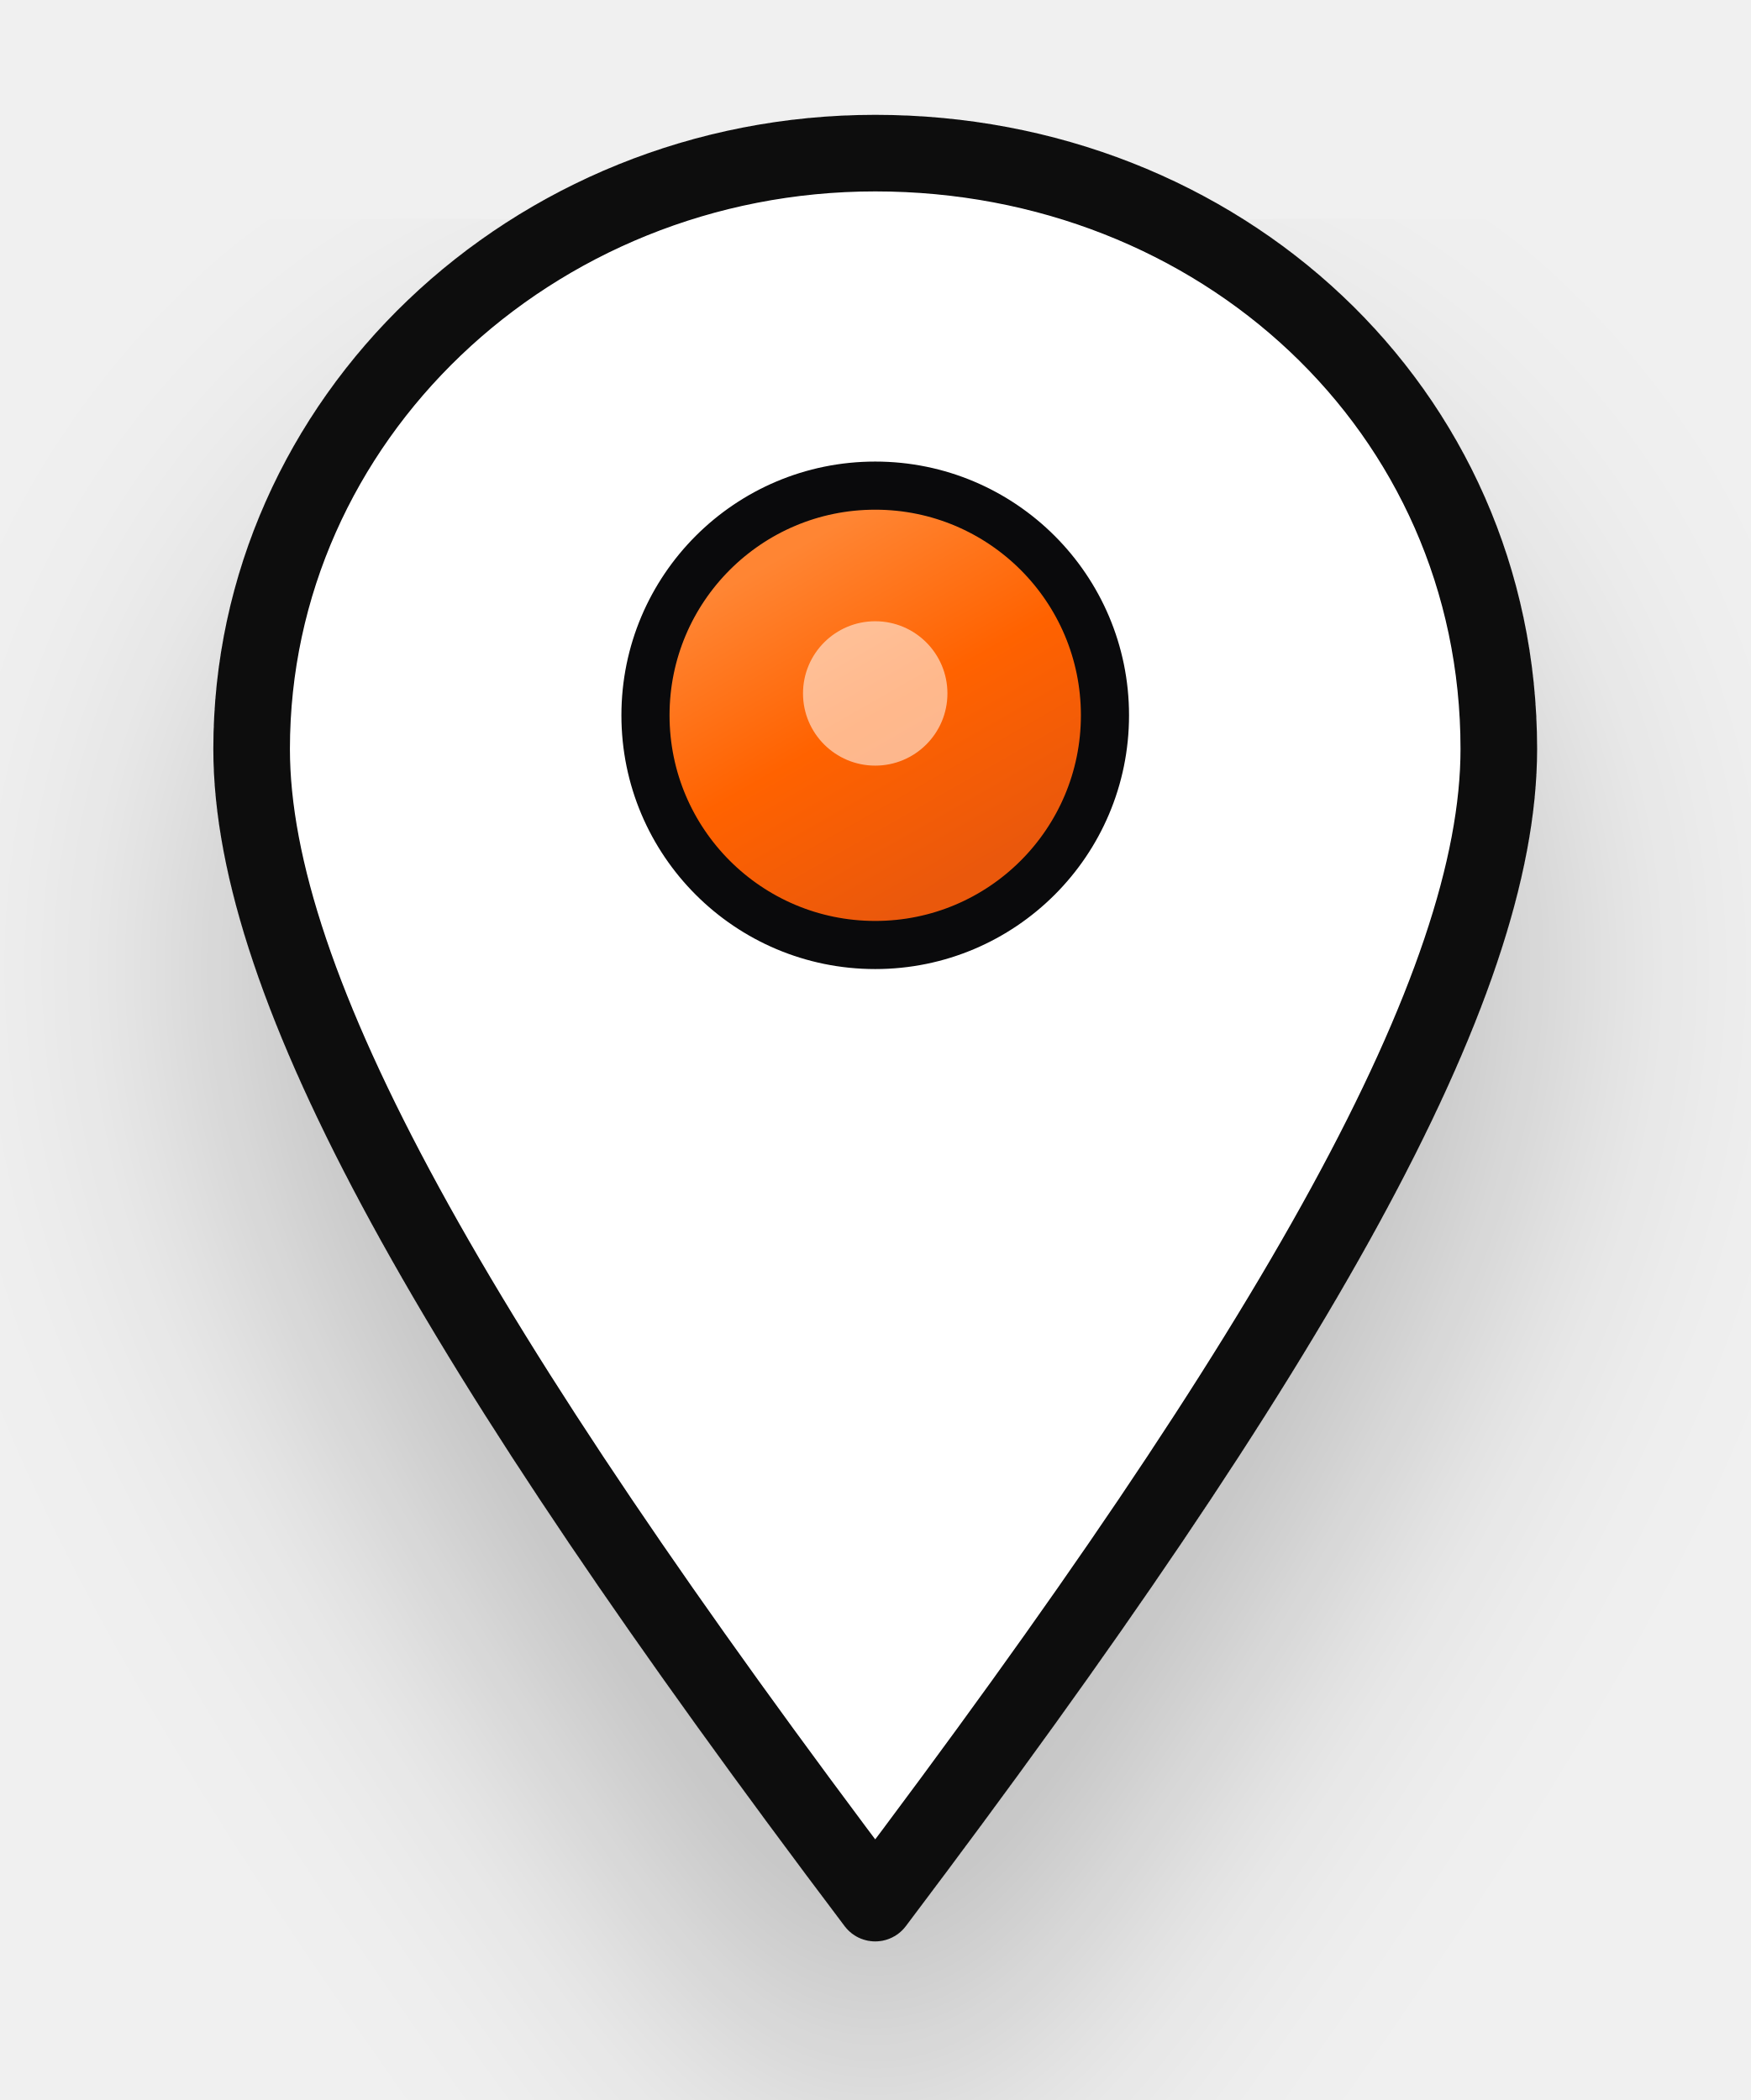
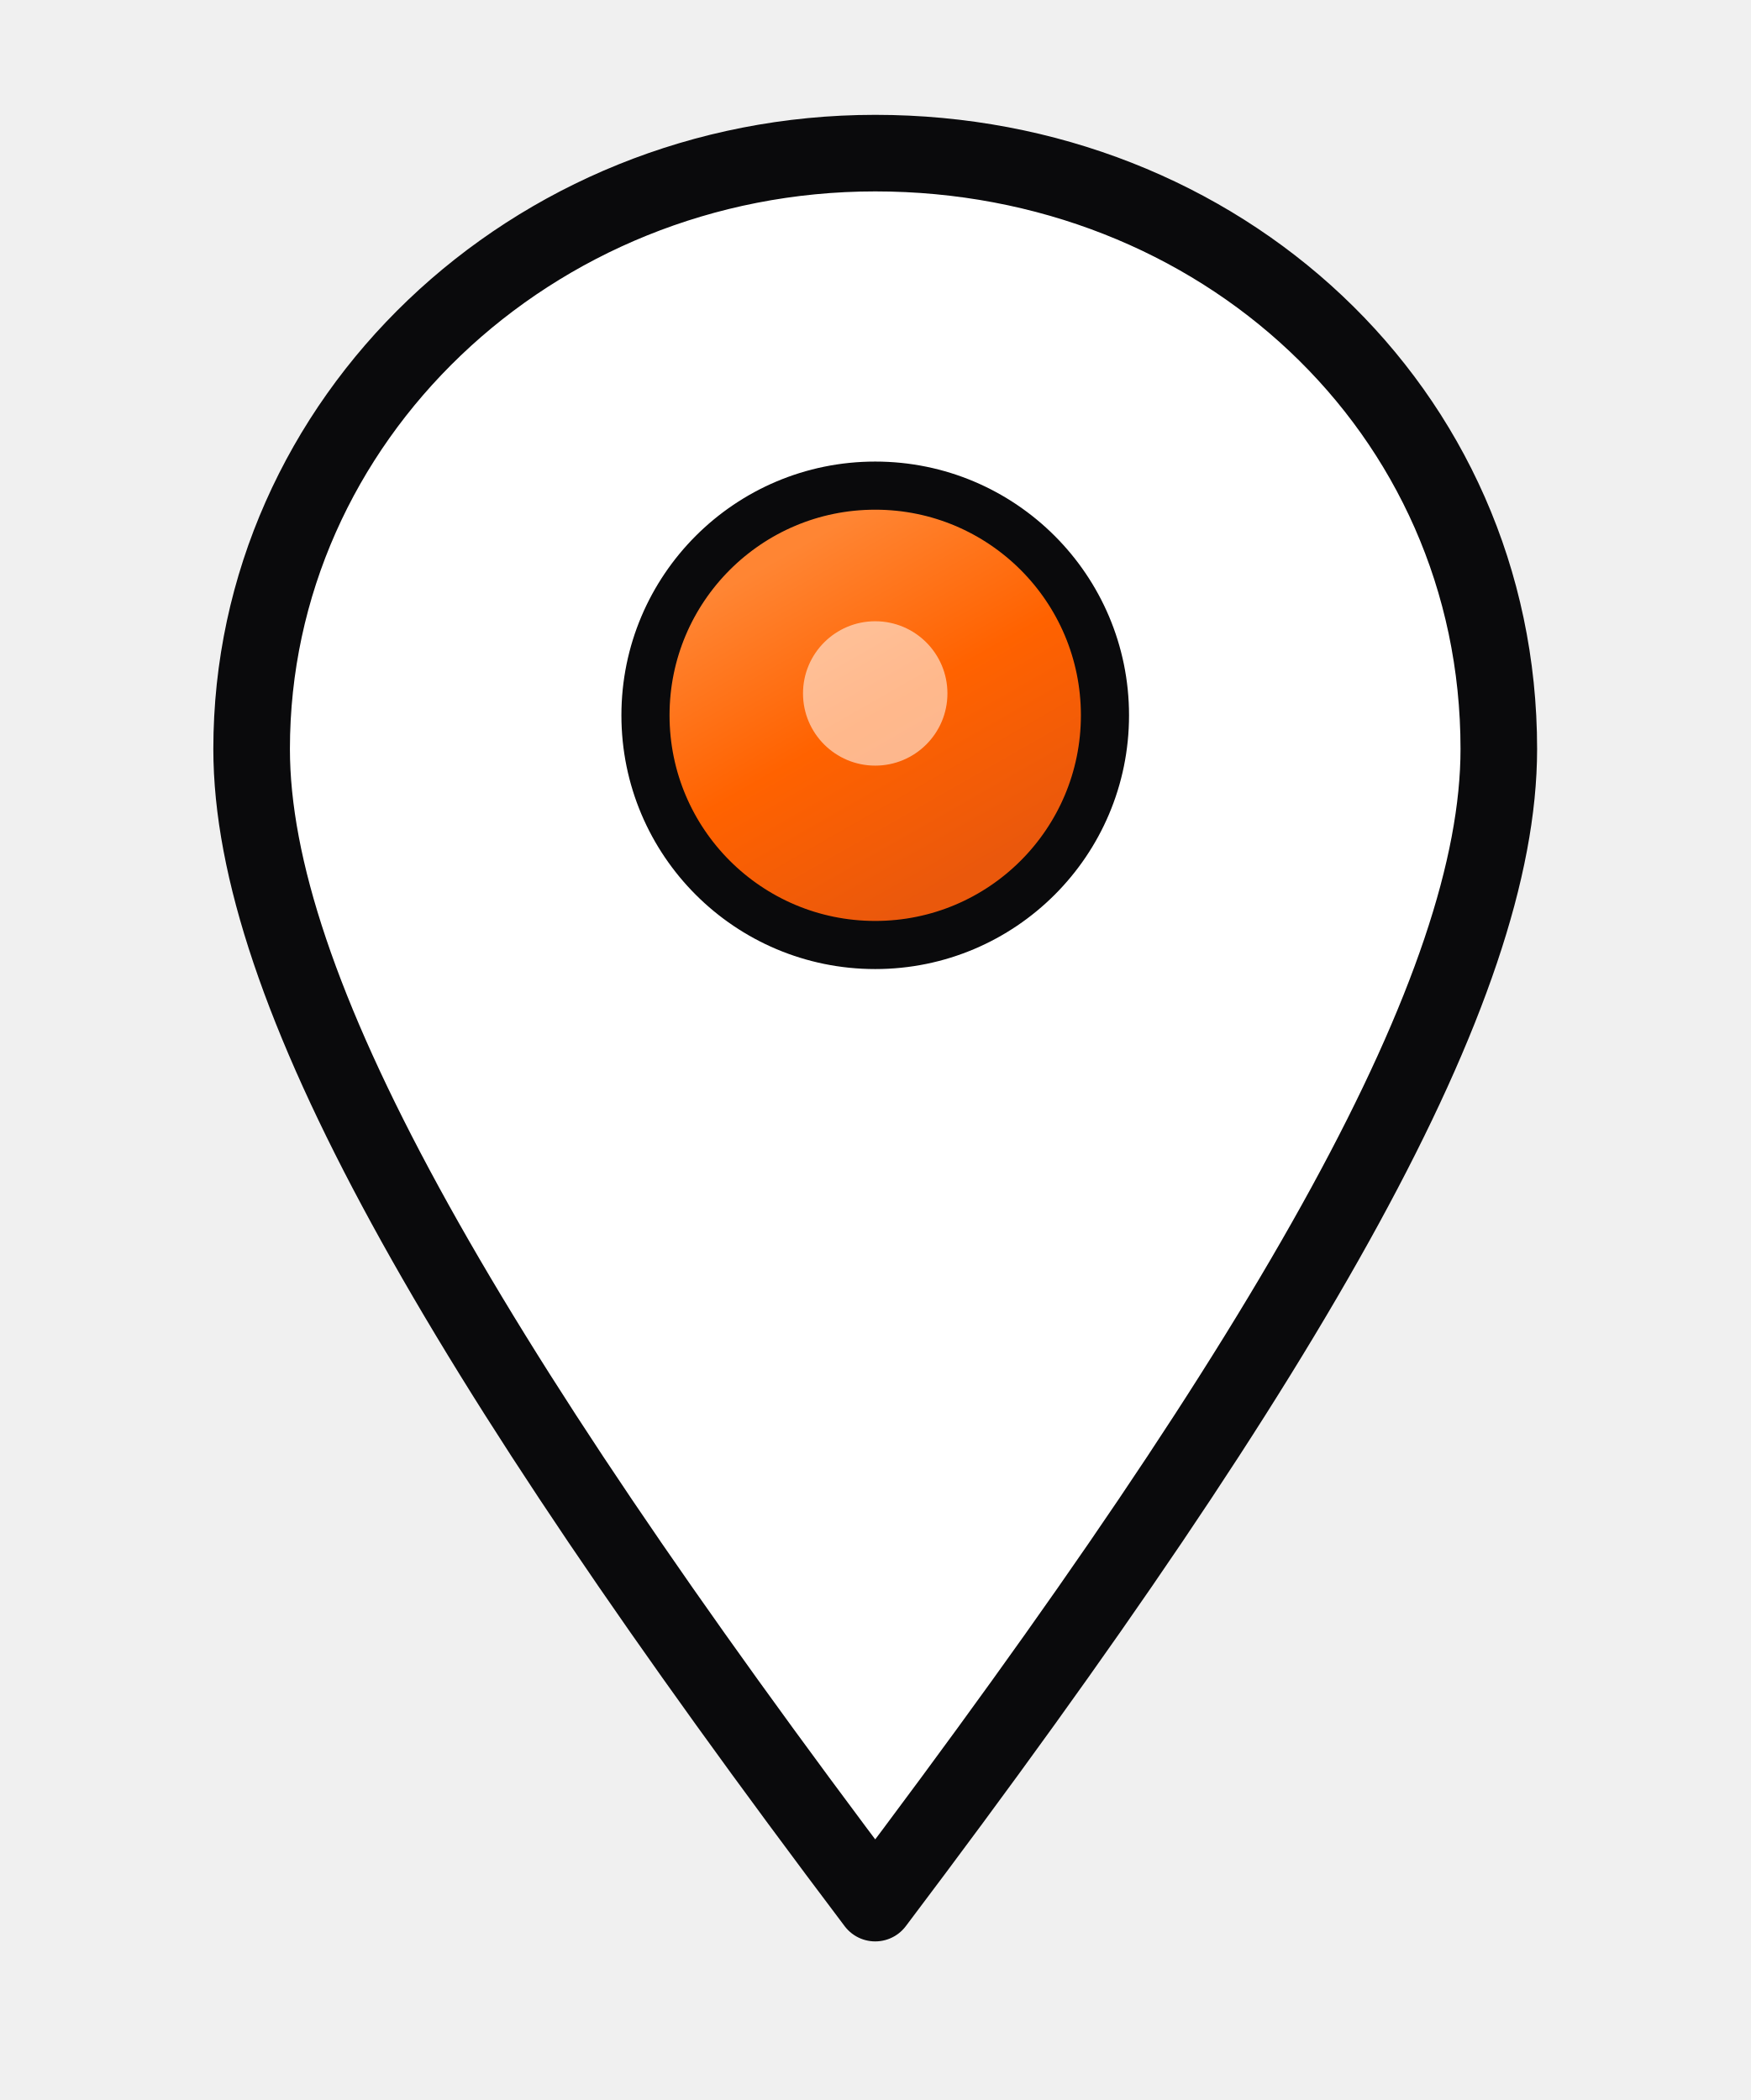
<svg xmlns="http://www.w3.org/2000/svg" width="40" height="48" viewBox="0 0 40 48" role="img" aria-label="Location">
  <defs>
    <linearGradient id="pinOrange" x1="30%" y1="15%" x2="70%" y2="85%">
      <stop offset="0%" stop-color="#ff8533" />
      <stop offset="50%" stop-color="#ff6200" />
      <stop offset="100%" stop-color="#ea580c" />
    </linearGradient>
-     <filter id="pinDrop" x="-50%" y="-40%" width="200%" height="190%">
-       <feDropShadow dx="0" dy="5" stdDeviation="3.5" flood-color="#020202" flood-opacity="0.22" />
-     </filter>
  </defs>
-   <path fill="#ffffff" stroke="#0a0a0c" stroke-width="1.75" stroke-linejoin="round" filter="url(#pinDrop)" d="M20 3.5c-7.86 0-14.25 6.1-14.25 13.62 0 5.42 4.62 13.62 14.25 26.38 9.63-12.76 14.25-20.96 14.25-26.38C34.25 9.35 27.86 3.5 20 3.5z" />
+   <path fill="#ffffff" stroke="#0a0a0c" stroke-width="1.75" stroke-linejoin="round" d="M20 3.5c-7.86 0-14.25 6.1-14.25 13.62 0 5.42 4.62 13.62 14.25 26.38 9.63-12.76 14.25-20.96 14.25-26.38C34.25 9.35 27.86 3.5 20 3.5z" />
  <circle cx="20" cy="16.35" r="5.25" fill="url(#pinOrange)" stroke="#0a0a0c" stroke-width="1.1" />
  <circle cx="20" cy="15.85" r="1.65" fill="#ffffff" opacity="0.55" />
</svg>
